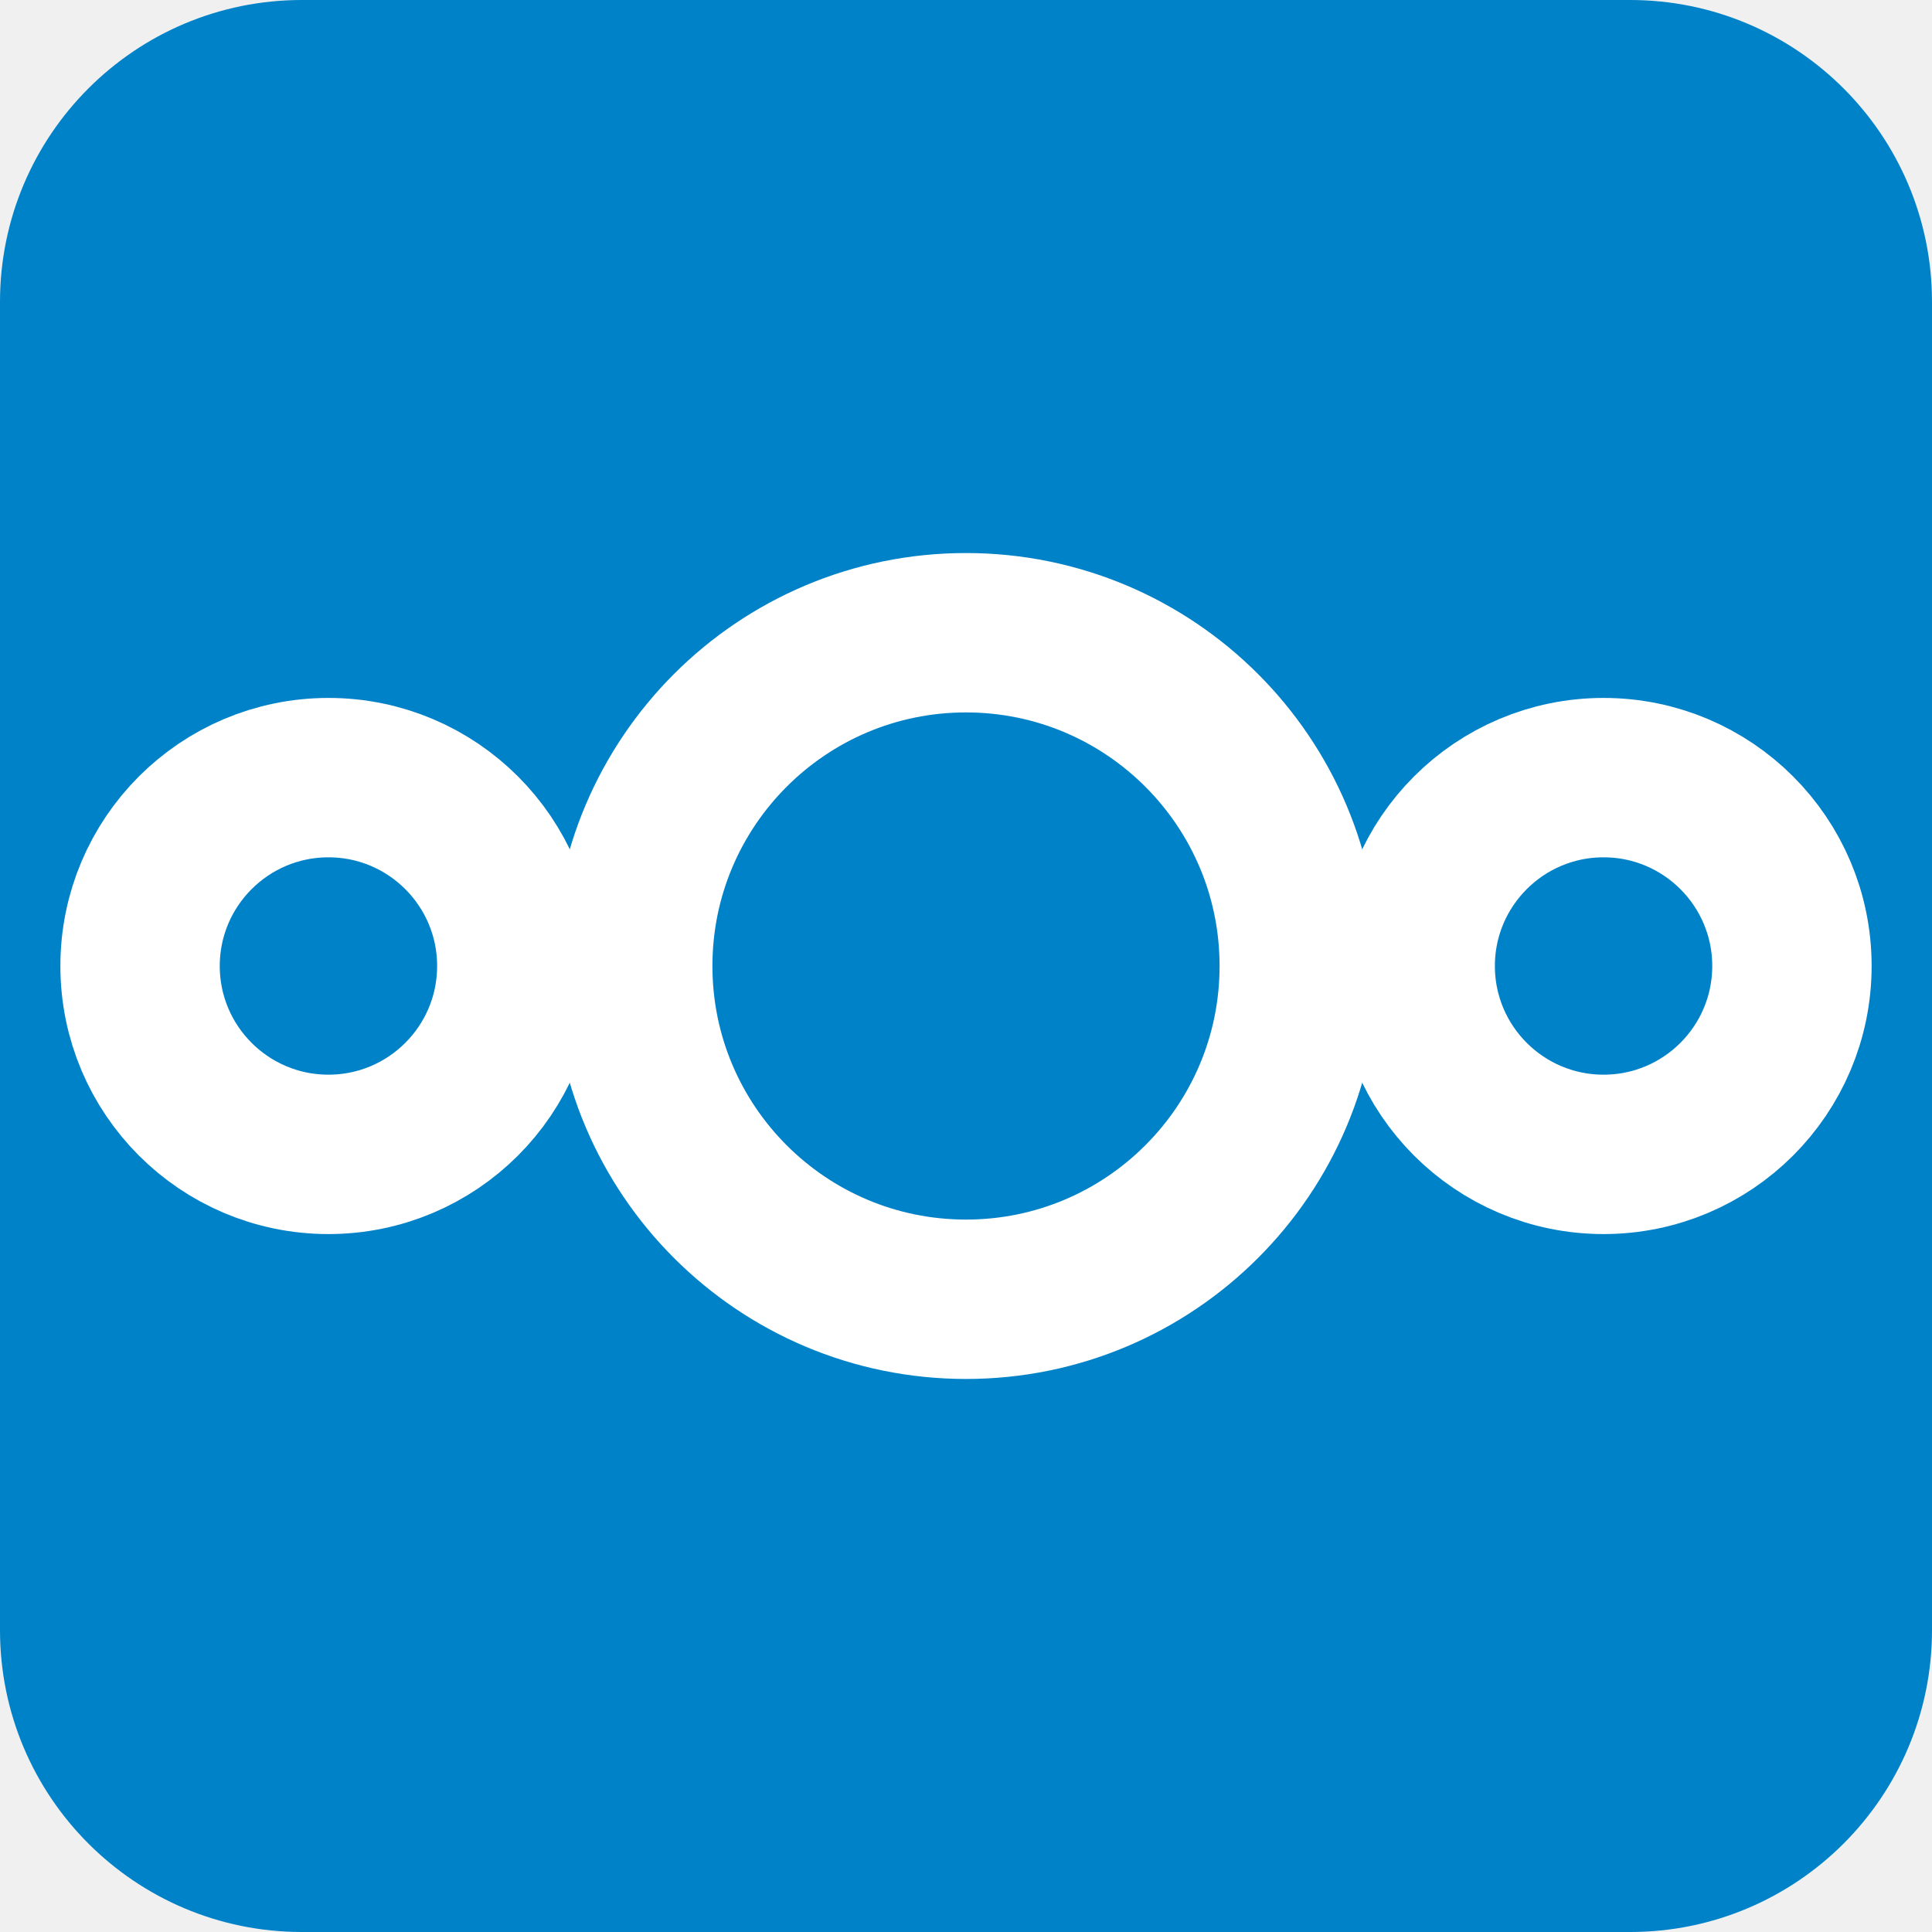
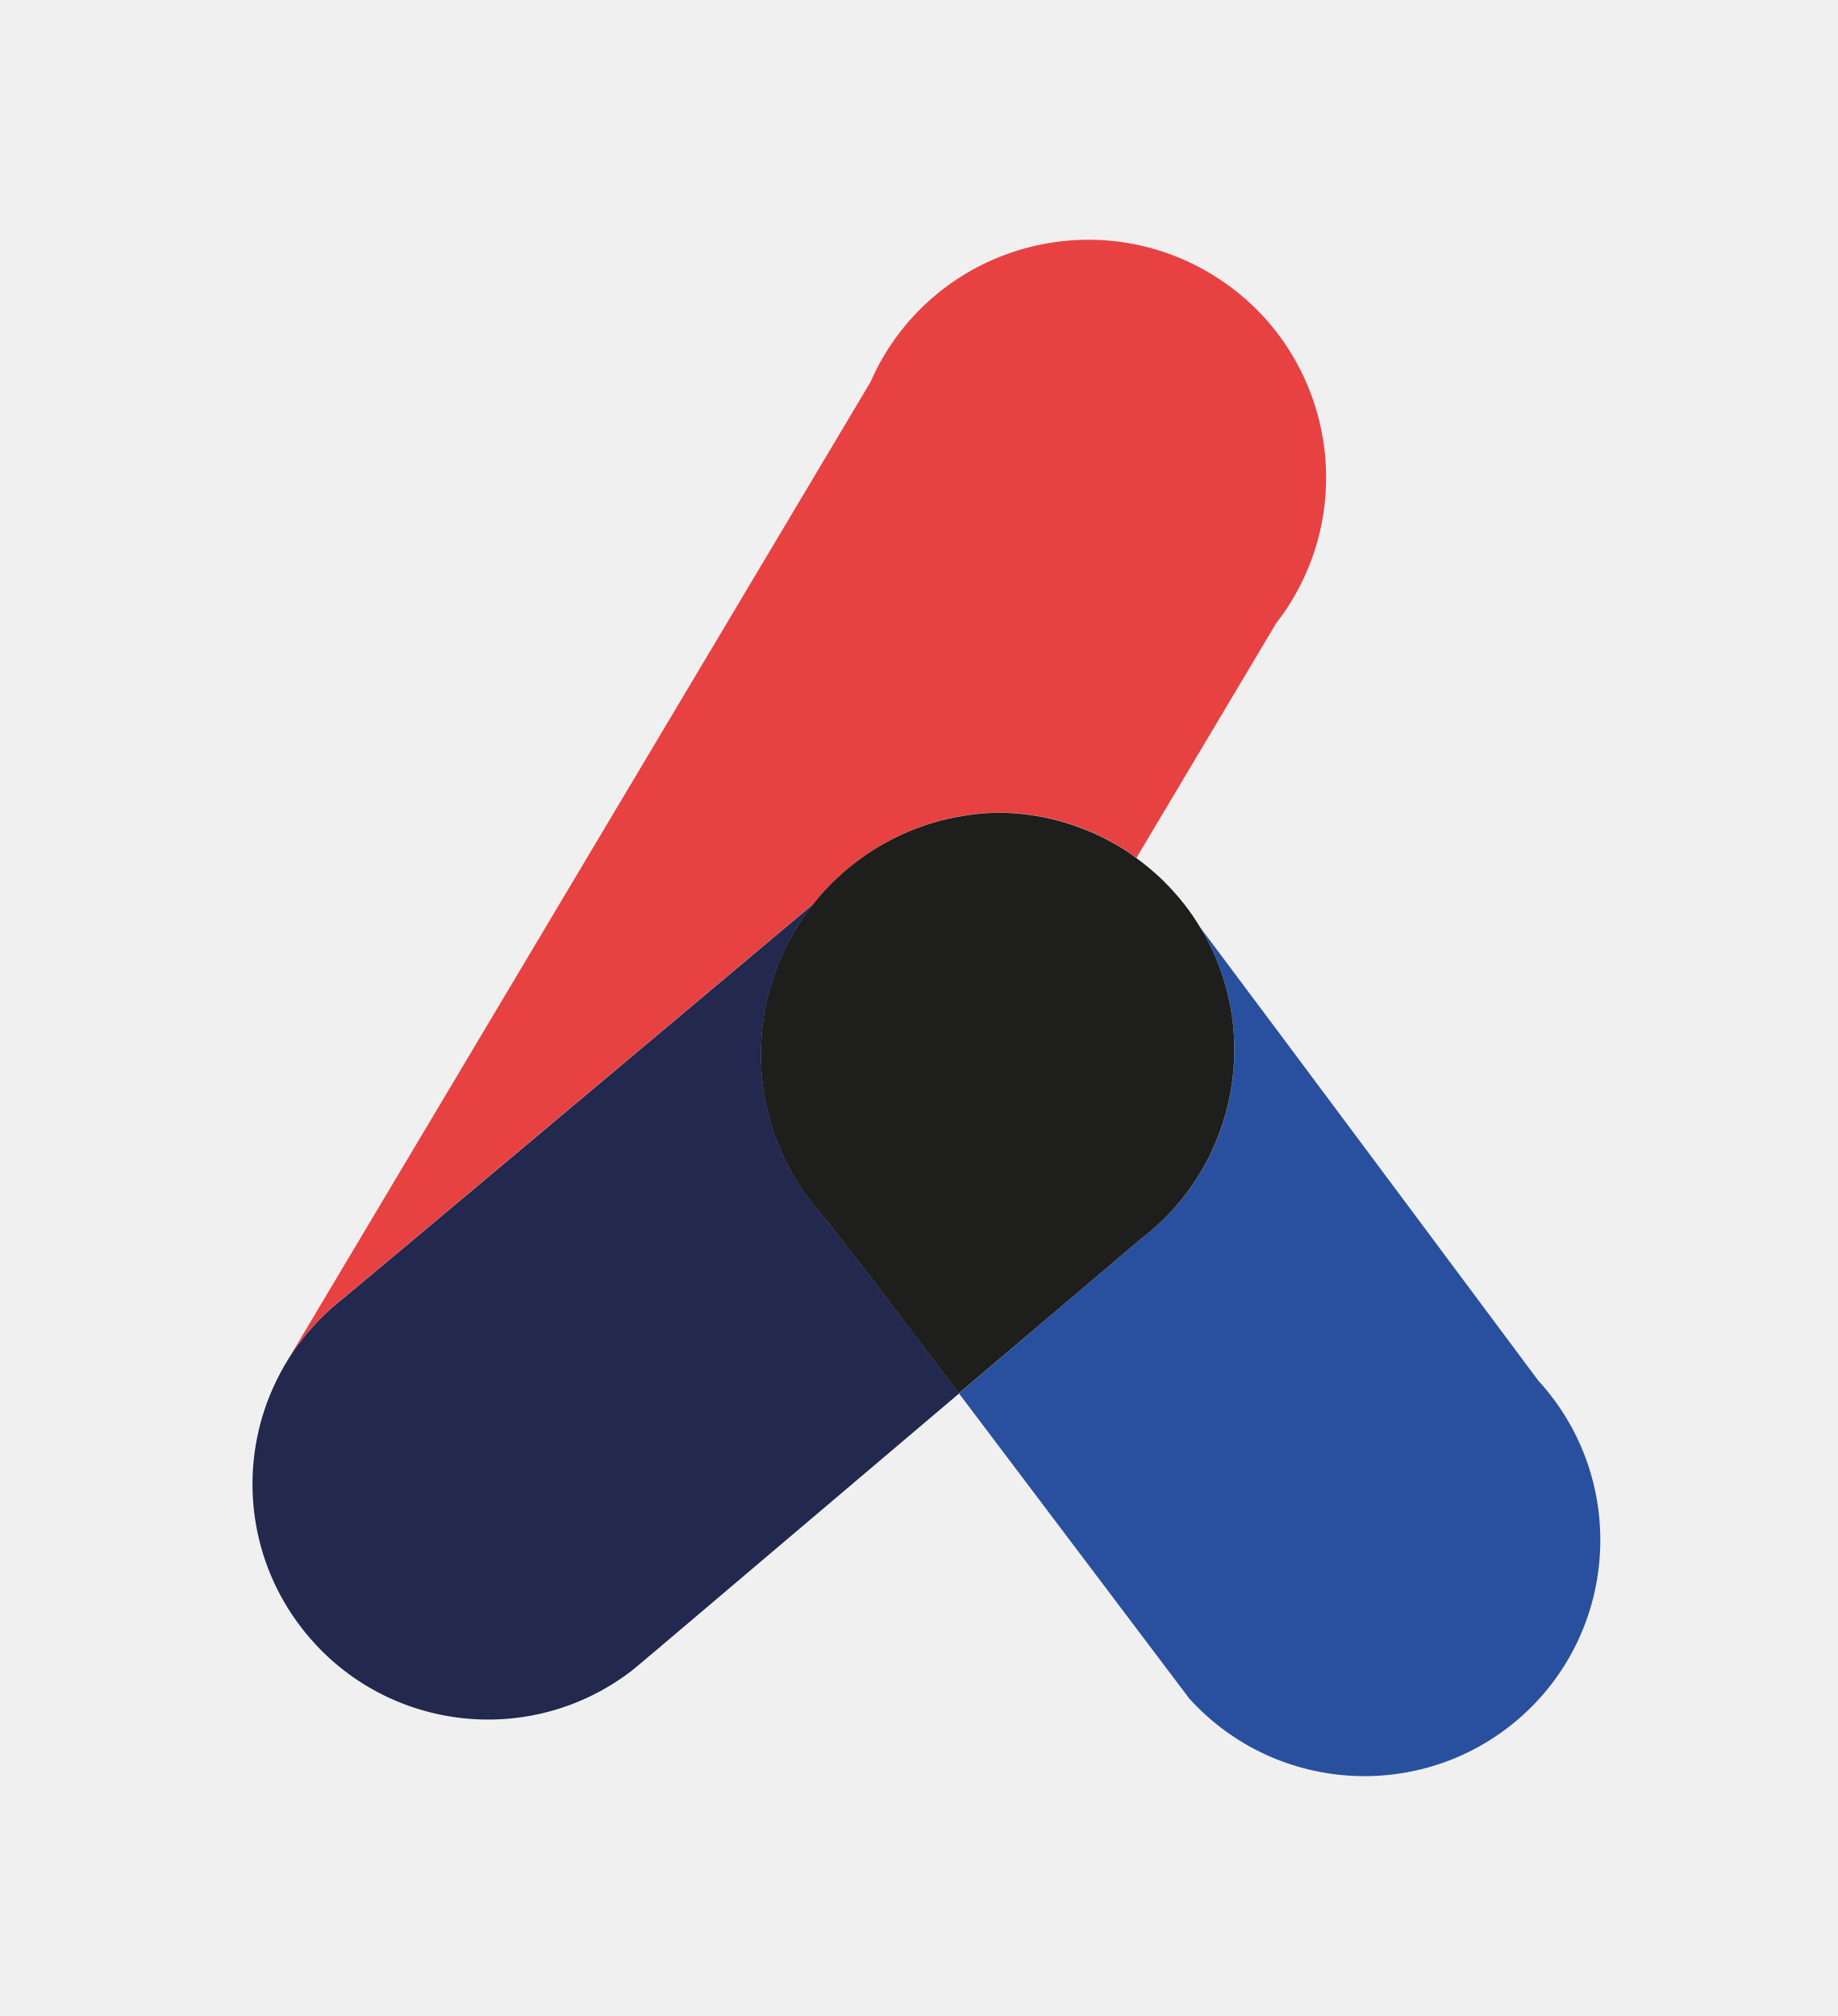
- <svg xmlns="http://www.w3.org/2000/svg" width="32" height="32" version="1.1" viewBox="0 0 32 32">
-   <rect width="32" height="32" rx="5" ry="5" fill="#0082c9" />
-   <g transform="matrix(.12 0 0 .12 .64 8.32)" fill="none" stroke="#fff" stroke-width="22">
-     <circle cx="40" cy="64" r="26" />
-     <circle cx="216" cy="64" r="26" />
-     <circle cx="128" cy="64" r="46" />
-   </g>
+ <svg xmlns="http://www.w3.org/2000/svg" id="Calque_1" data-name="Calque 1" viewBox="0 0 104.23 114.36">
+   <defs>
+     <style>
+       .cls-1 {
+         fill: none;
+       }
+ 
+       .cls-2 {
+         fill: #22284e;
+       }
+ 
+       .cls-3 {
+         fill: #29509e;
+       }
+ 
+       .cls-4 {
+         fill: #1e1e1c;
+       }
+ 
+       .cls-5 {
+         fill: #e84142;
+       }
+     </style>
+   </defs>
+   <path class="cls-1" d="M18.06,74.91s.07-.07.1-.1c-.03.03-.07.07-.1.1Z" />
+   <path class="cls-1" d="M17.48,75.55s-.06.07-.08.1c.03-.03.05-.07.08-.1Z" />
+   <path class="cls-1" d="M18.85,74.15c-.06.05-.11.1-.17.15.06-.05.11-.1.17-.15Z" />
+   <path class="cls-1" d="M16.92,76.25s-.05.07-.08.1c.03-.04.05-.07.08-.1Z" />
+   <path class="cls-2" d="M17.4,75.65c-.16.2-.32.4-.47.6.15-.2.31-.41.47-.6Z" />
+   <path class="cls-2" d="M19.52,73.6c-.23.18-.45.37-.67.56.22-.19.44-.38.67-.56Z" />
+   <path class="cls-2" d="M17.48,75.55c.19-.22.38-.43.58-.64-.2.21-.39.42-.58.64Z" />
+   <path class="cls-2" d="M18.68,74.31c-.18.16-.35.33-.52.5.17-.17.34-.34.52-.5Z" />
+   <path class="cls-3" d="M87.31,78.39l-.02-.02s0,0,0,0c0,0-14.83-19.92-19.22-25.77,3.5,5.78,2.19,13.38-3.28,17.62h0s-.03.02-.03.02h0s-.03.03-.09.07c-.64.54-5.06,4.3-10.28,8.73,5.88,7.79,13.08,17.33,13.08,17.33h0s.02.02.02.02h0c4.98,5.45,13.43,5.85,18.9.89,5.46-4.97,5.87-13.42.92-18.9Z" />
+   <path class="cls-5" d="M17.4,75.65s.05-.07.08-.1c.19-.22.38-.43.58-.64.03-.03.07-.07.1-.1.17-.17.34-.34.52-.5.06-.05.11-.1.17-.15.22-.19.44-.38.67-.56.36-.28,19.83-16.63,26.61-22.32.46-.57.96-1.12,1.52-1.63,1.29-1.17,2.74-2.05,4.27-2.64,1.53-.59,3.14-.9,4.76-.92,1.36.01,2.71.23,4.01.65,1.3.42,2.53,1.03,3.67,1.84.03.02.07.05.1.08l7.92-13.3c.33-.43.65-.88.93-1.36,3.82-6.41,1.72-14.69-4.68-18.5-6.4-3.81-14.69-1.71-18.5,4.69-.29.48-.53.97-.75,1.47l-33.19,55.71s0,0,0,0l-.02.03h0c-.04.06-.06.12-.1.18.24-.42.5-.82.78-1.22.03-.04.05-.07.08-.1.15-.2.31-.41.47-.6Z" />
+   <path class="cls-4" d="M60.68,46.75c-1.3-.42-2.65-.64-4.01-.65-1.61.02-3.23.33-4.76.92-1.53.59-2.98,1.47-4.27,2.64-.56.51-1.06,1.05-1.52,1.63-4.11,5.17-3.99,12.7.6,17.75.03.03.34.43.75.96.17.21.35.45.54.69.09.12.19.24.28.36.38.49.76.97,1.04,1.34.28.36.47.6.47.6.03.04.05.07.08.11,1.14,1.5,2.53,3.34,4.01,5.3.17.22.33.44.49.64,0,0,0,0,0,0,5.17-4.38,9.63-8.17,10.29-8.73.05-.04.09-.07.09-.07h0l.03-.02h0c5.46-4.24,6.78-11.85,3.28-17.62-.26-.43-.55-.86-.87-1.27-.2-.26-.41-.51-.63-.75-.43-.48-.89-.93-1.38-1.33-.24-.2-.49-.4-.74-.58-.03-.02-.07-.05-.1-.08-1.13-.81-2.37-1.42-3.67-1.84Z" />
+   <path class="cls-2" d="M54.39,79.04s0,0,0,0c-.15-.2-.32-.42-.49-.64-1.48-1.96-2.87-3.8-4.01-5.3-.03-.04-.05-.07-.08-.11,0,0-.19-.24-.47-.6-.28-.36-.66-.85-1.04-1.34-.09-.12-.19-.24-.28-.36-.19-.24-.37-.48-.54-.69-.42-.53-.73-.93-.75-.96-4.59-5.05-4.71-12.58-.6-17.75-6.77,5.69-26.25,22.04-26.61,22.32-.23.18-.45.37-.67.56-.06.05-.11.1-.17.15-.18.16-.35.33-.52.5-.03.03-.07.07-.1.1-.2.21-.39.42-.58.64-.03.03-.06.07-.08.1-.16.2-.32.4-.47.6-.03.03-.05.07-.08.1-.34.47-.64.95-.91,1.45-.03.05-.05.1-.08.15-.27.52-.51,1.05-.71,1.59-1.54,4.17-.96,9.02,1.96,12.8,4.51,5.84,12.9,6.92,18.75,2.4.06-.04.57-.48,1.43-1.2,1.72-1.46,10.03-8.5,17.07-14.47,0,0,0,0,0,0,.01-.01.03-.02.04-.03,0,0,0,0,0,0Z" />
</svg>
